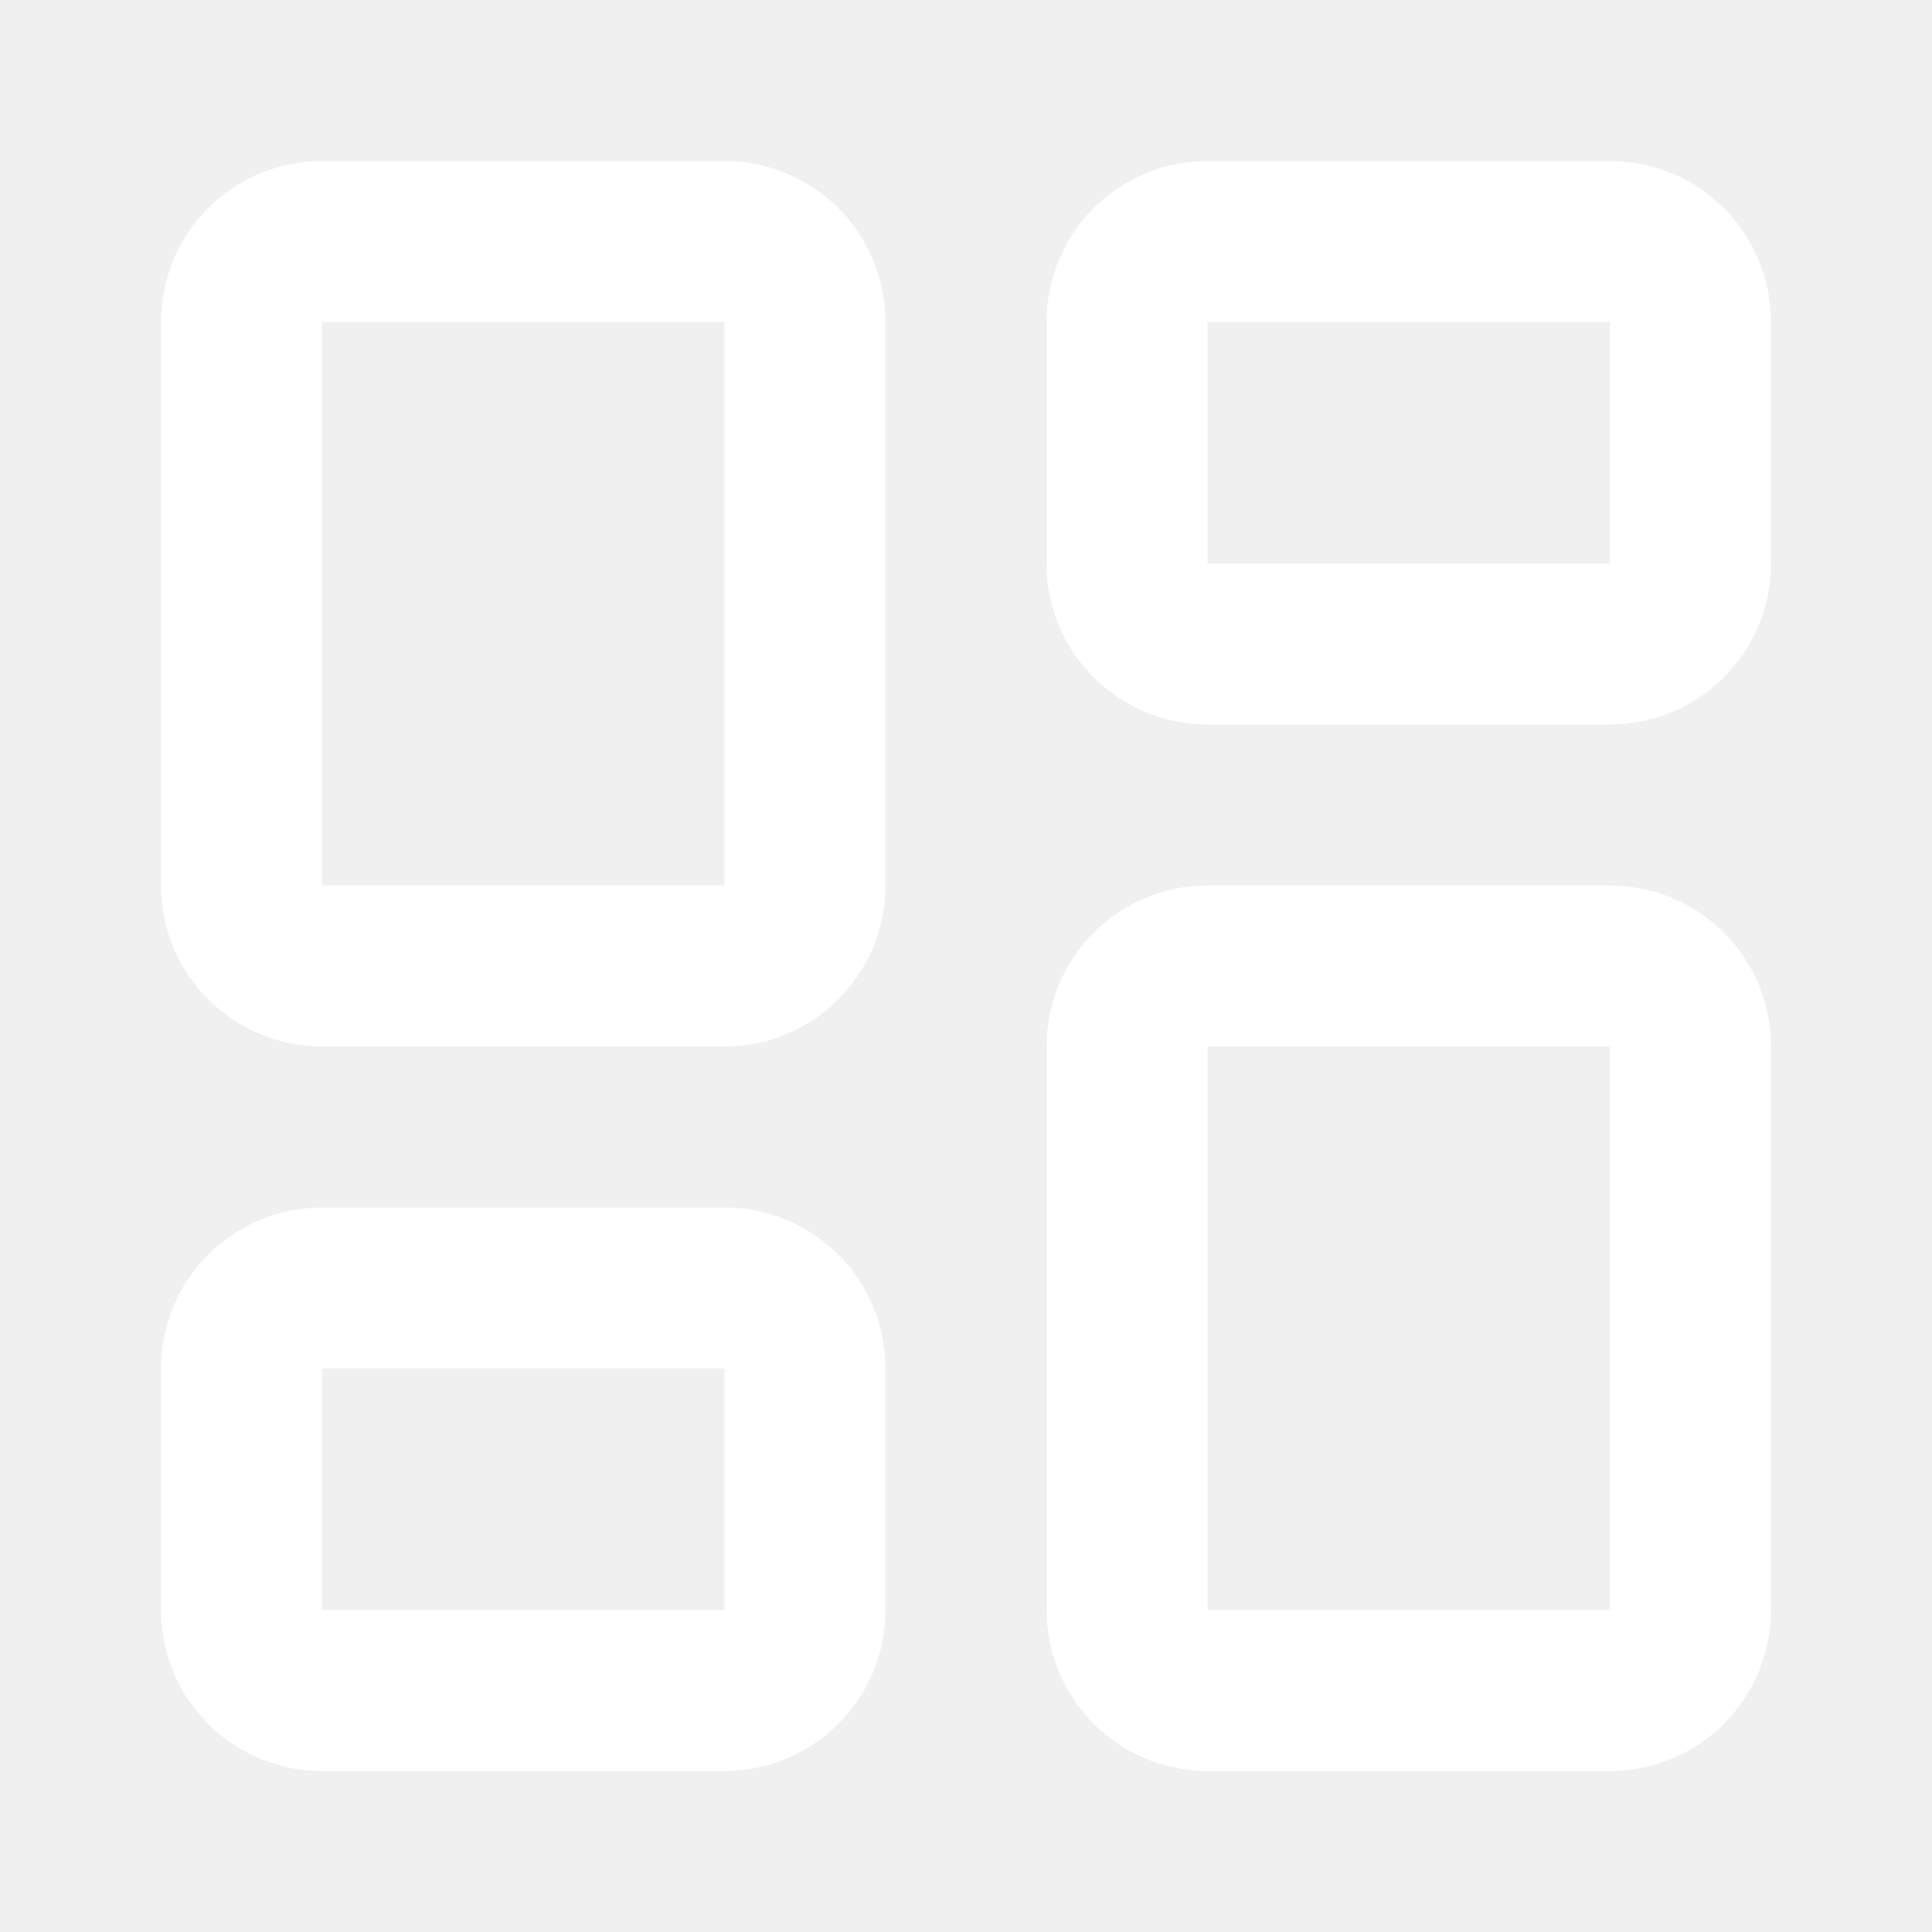
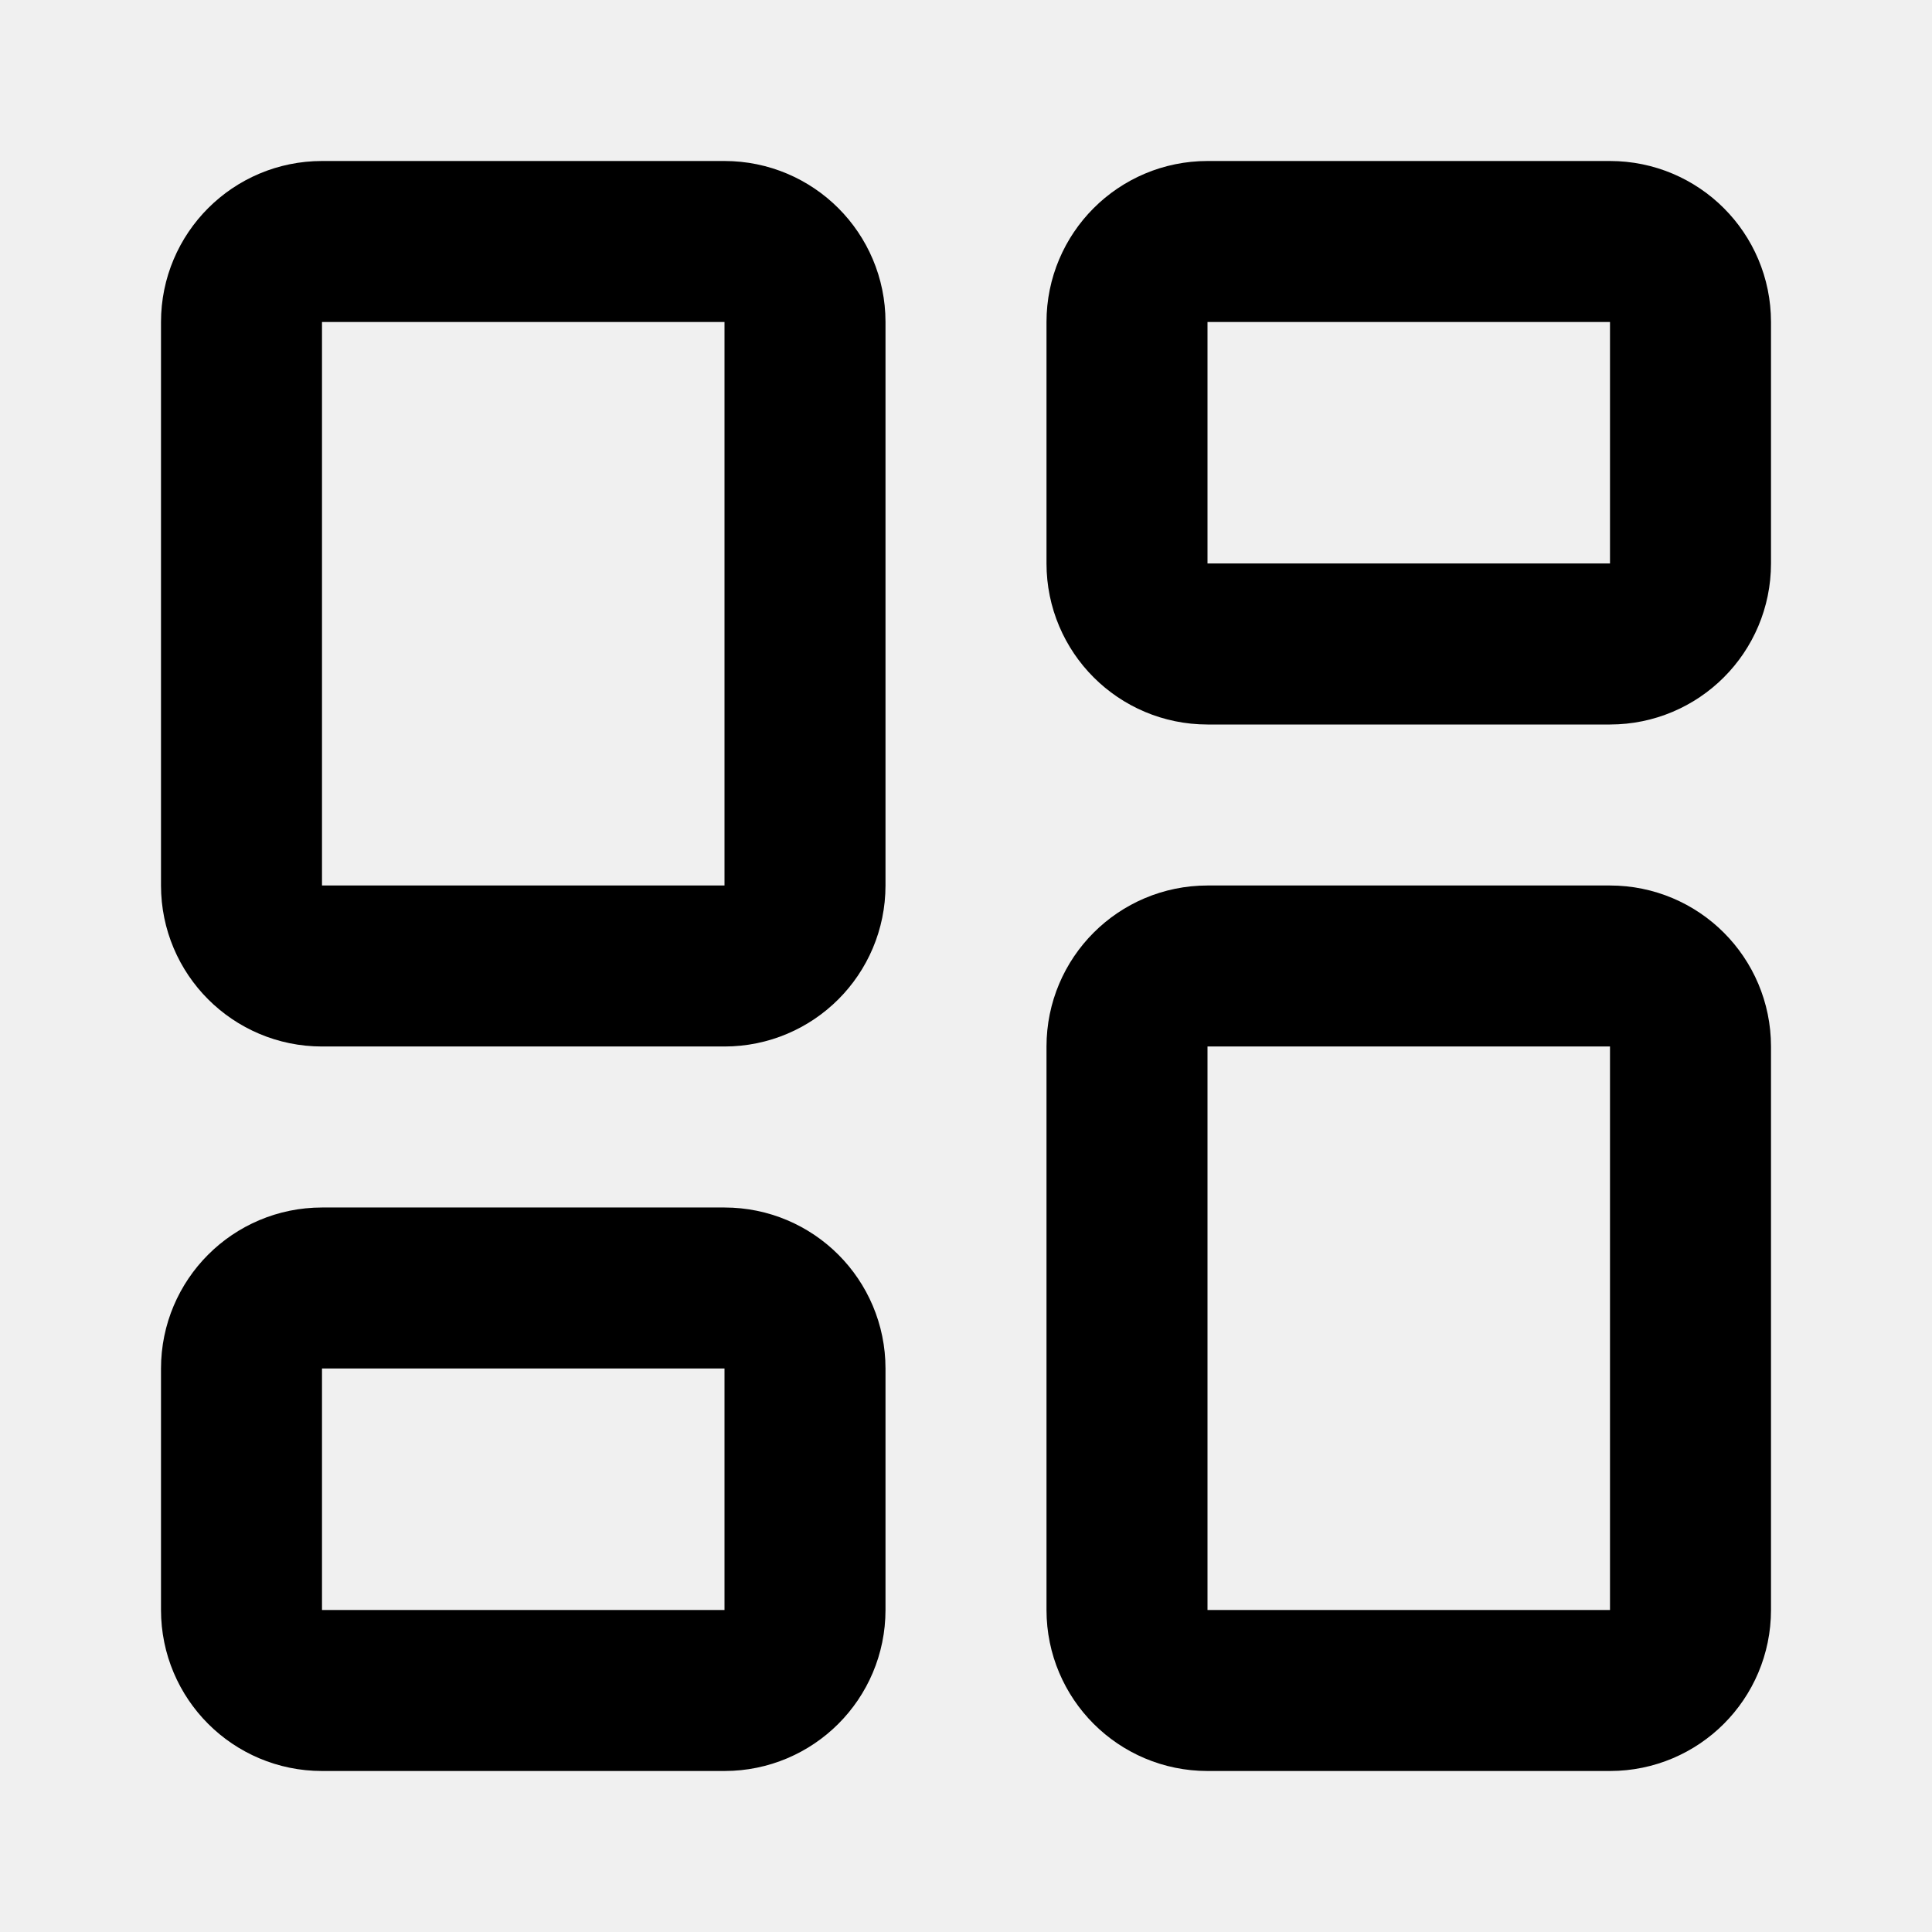
- <svg xmlns="http://www.w3.org/2000/svg" width="24" height="24" viewBox="0 0 24 24" fill="none" stroke="white" stroke-width="2" stroke-linecap="round" stroke-linejoin="round">
-   <rect width="7" height="9" x="3" y="3" rx="1" />
-   <rect width="7" height="5" x="14" y="3" rx="1" />
-   <rect width="7" height="9" x="14" y="12" rx="1" />
-   <rect width="7" height="5" x="3" y="16" rx="1" />
+ <svg xmlns="http://www.w3.org/2000/svg" width="512" height="512" viewBox="0 0 512 512">
+   <g transform="scale(21.3333)" fill="none" stroke="currentColor" stroke-width="2" stroke-linecap="round" stroke-linejoin="round">
+     <rect width="7" height="9" x="3" y="3" rx="1" />
+     <rect width="7" height="5" x="14" y="3" rx="1" />
+     <rect width="7" height="9" x="14" y="12" rx="1" />
+     <rect width="7" height="5" x="3" y="16" rx="1" />
+   </g>
</svg>
